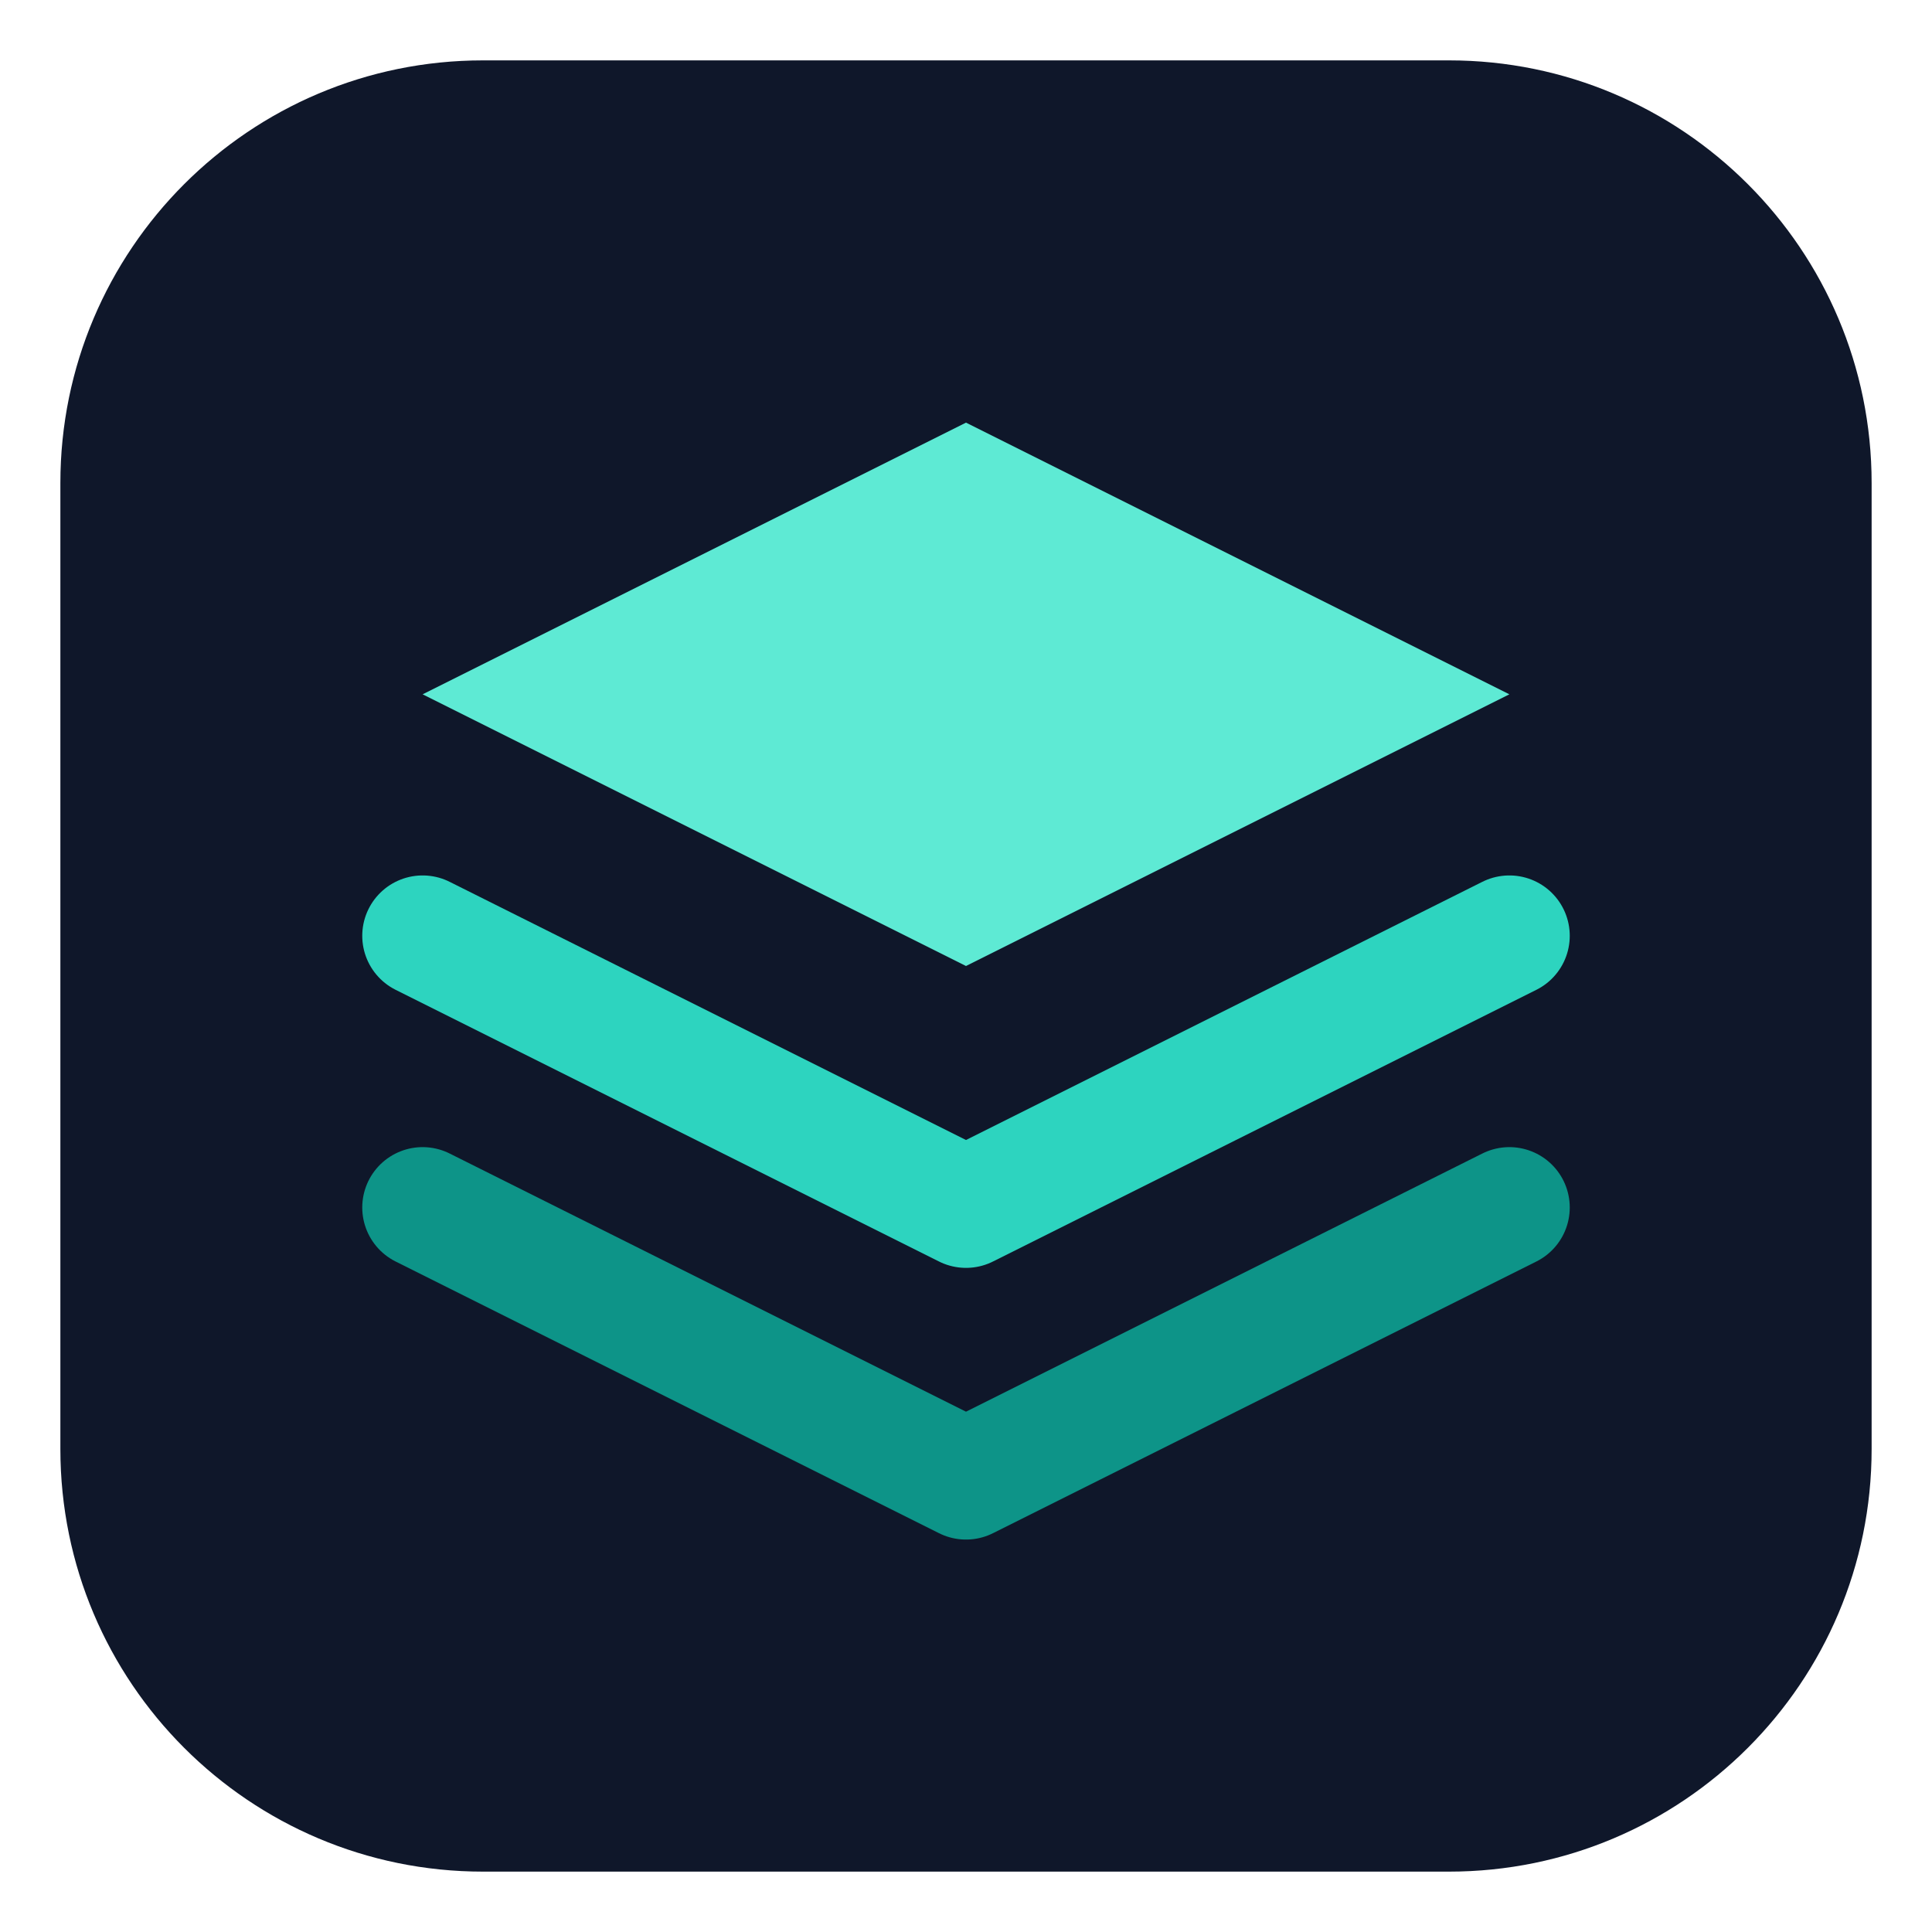
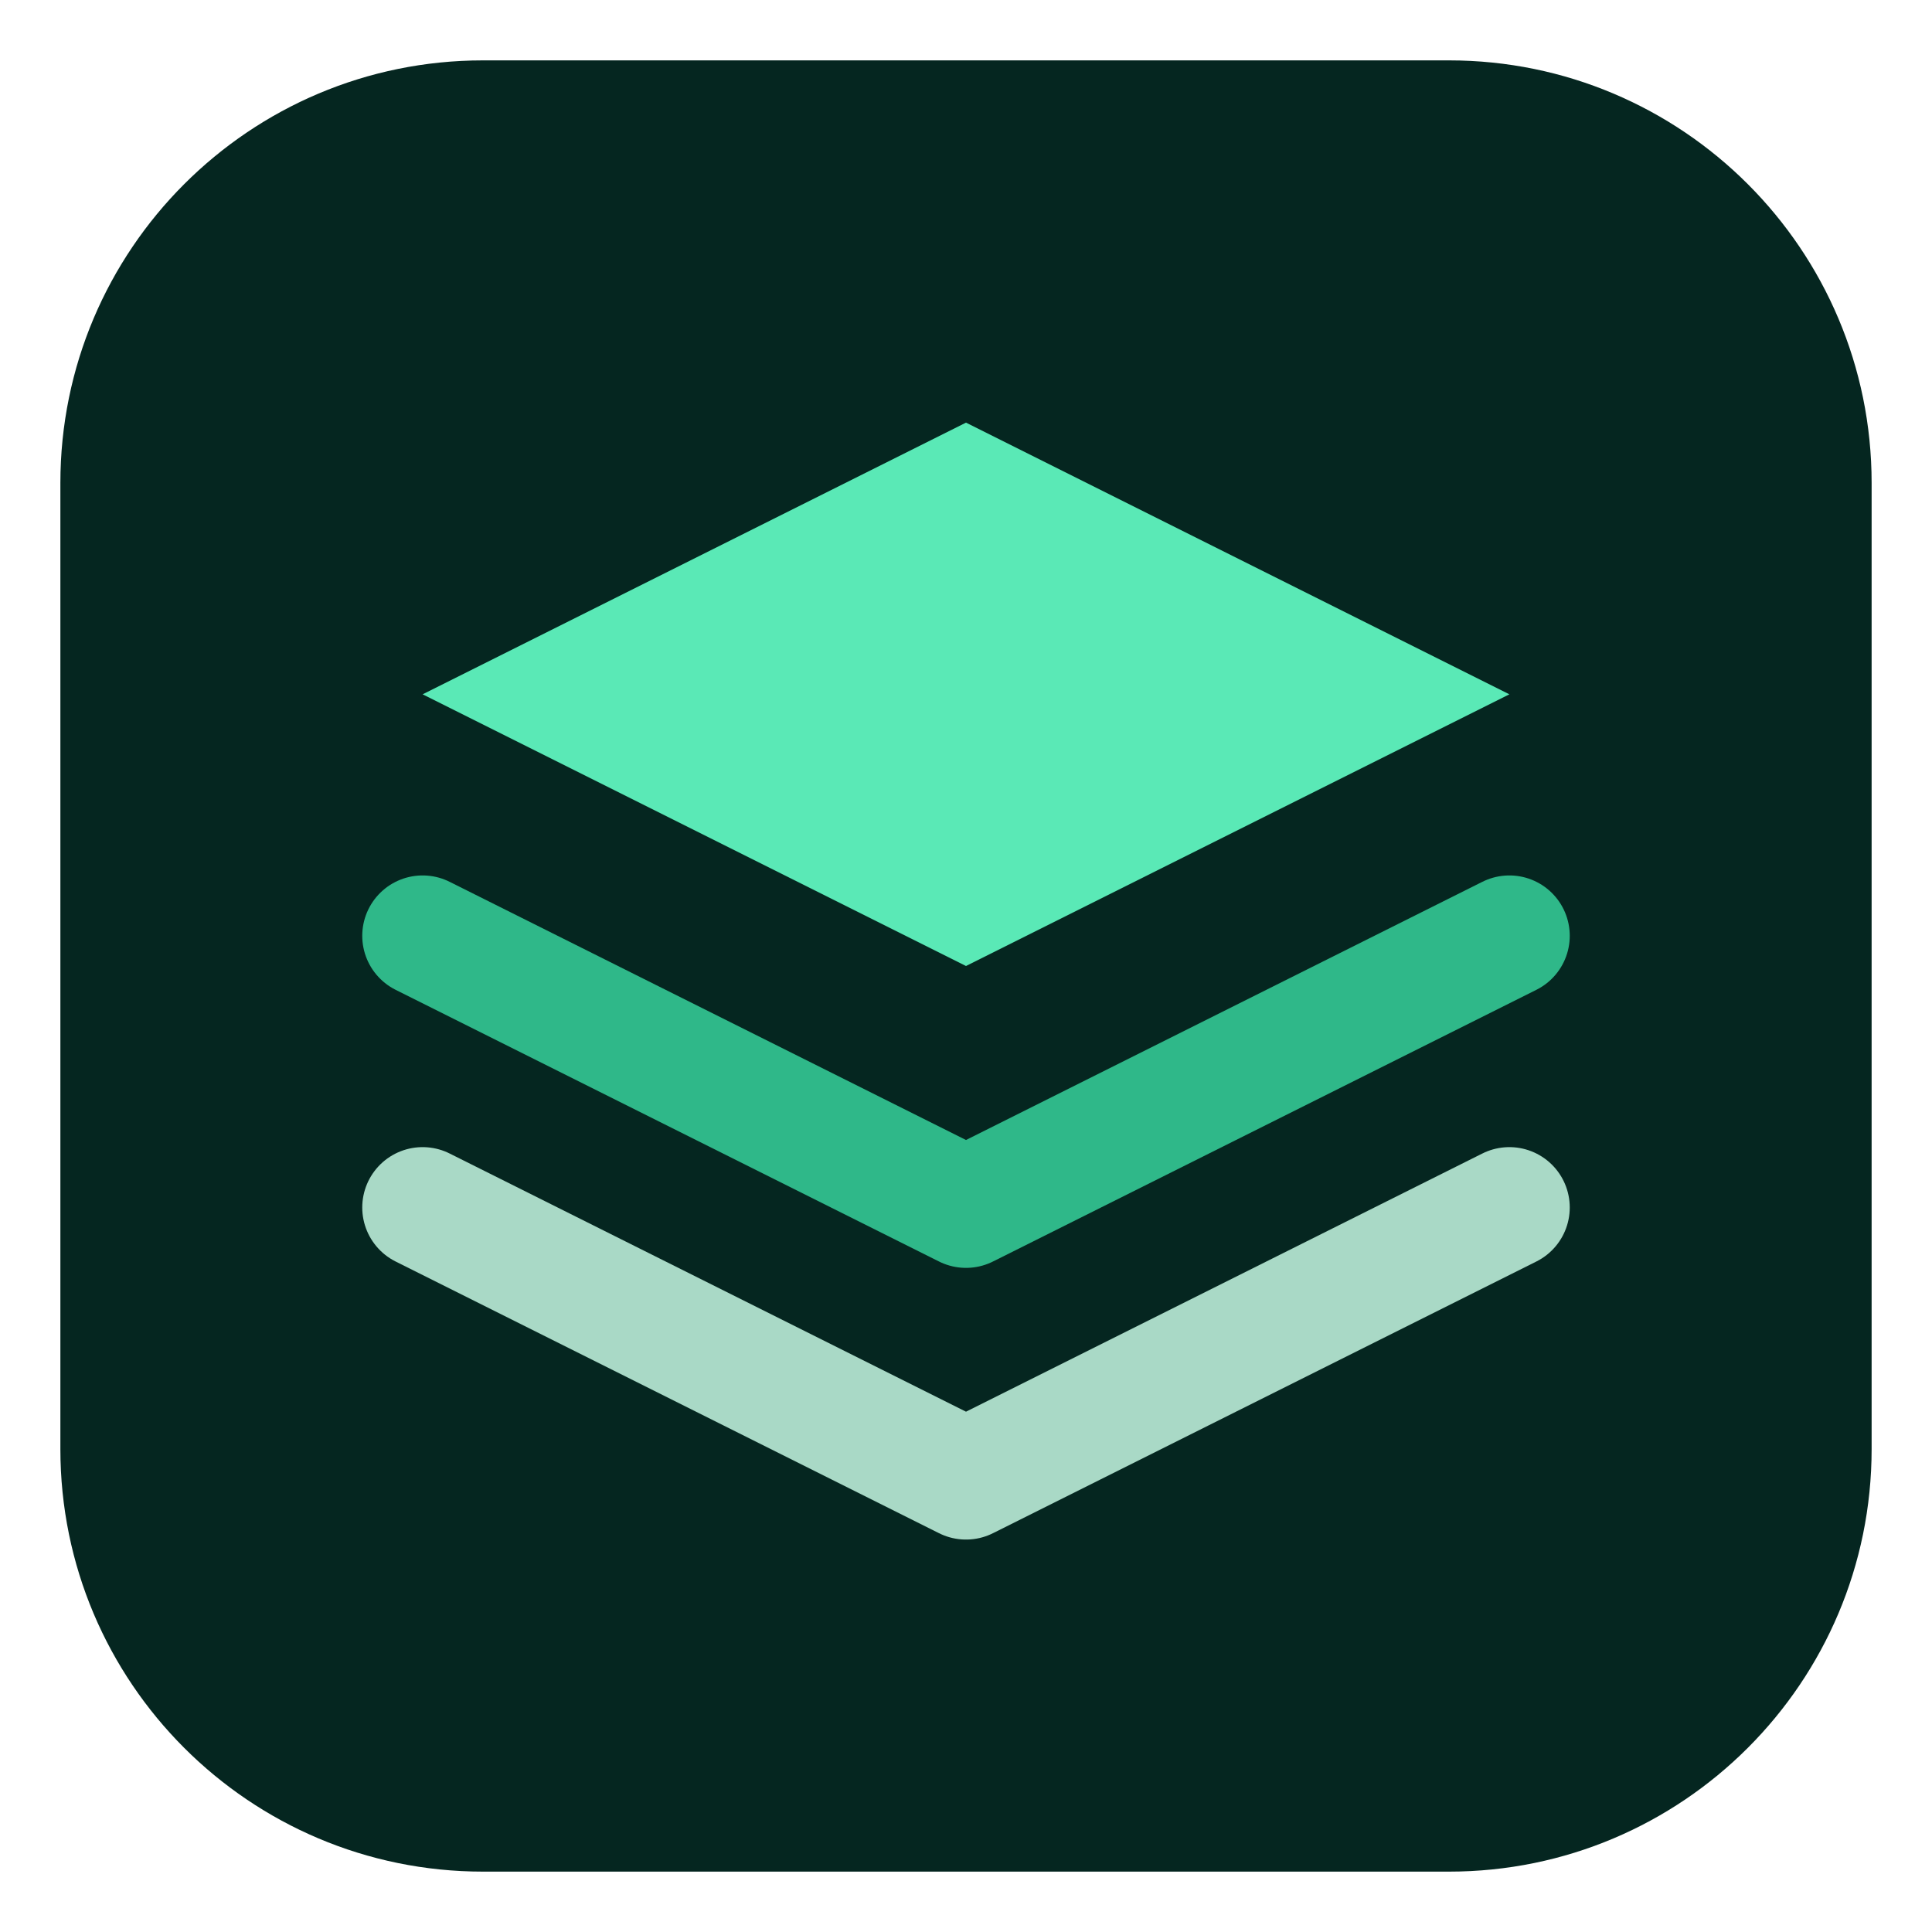
<svg xmlns="http://www.w3.org/2000/svg" viewBox="0 0 64 64" role="img" aria-label="pixi-oci">
-   <rect x="2" y="2" width="60" height="60" rx="14" fill="#0f172a" />
-   <path d="M32 14 L50 23 L32 32 L14 23 Z" fill="#5eead4" />
-   <path d="M14 31 L32 40 L50 31" fill="none" stroke="#2dd4bf" stroke-width="4" stroke-linejoin="round" stroke-linecap="round" />
-   <path d="M14 40 L32 49 L50 40" fill="none" stroke="#0d9488" stroke-width="4" stroke-linejoin="round" stroke-linecap="round" />
+   <rect x="2" y="2" width="60" height="60" rx="14" fill="#052620" />
+   <path d="M32 14 L50 23 L32 32 L14 23 Z" fill="#5ae9b6" />
+   <path d="M14 31 L32 40 L50 31" fill="none" stroke="#2fb889" stroke-width="4" stroke-linejoin="round" stroke-linecap="round" />
+   <path d="M14 40 L32 49 L50 40" fill="none" stroke="#a9d9c6" stroke-width="4" stroke-linejoin="round" stroke-linecap="round" />
</svg>
